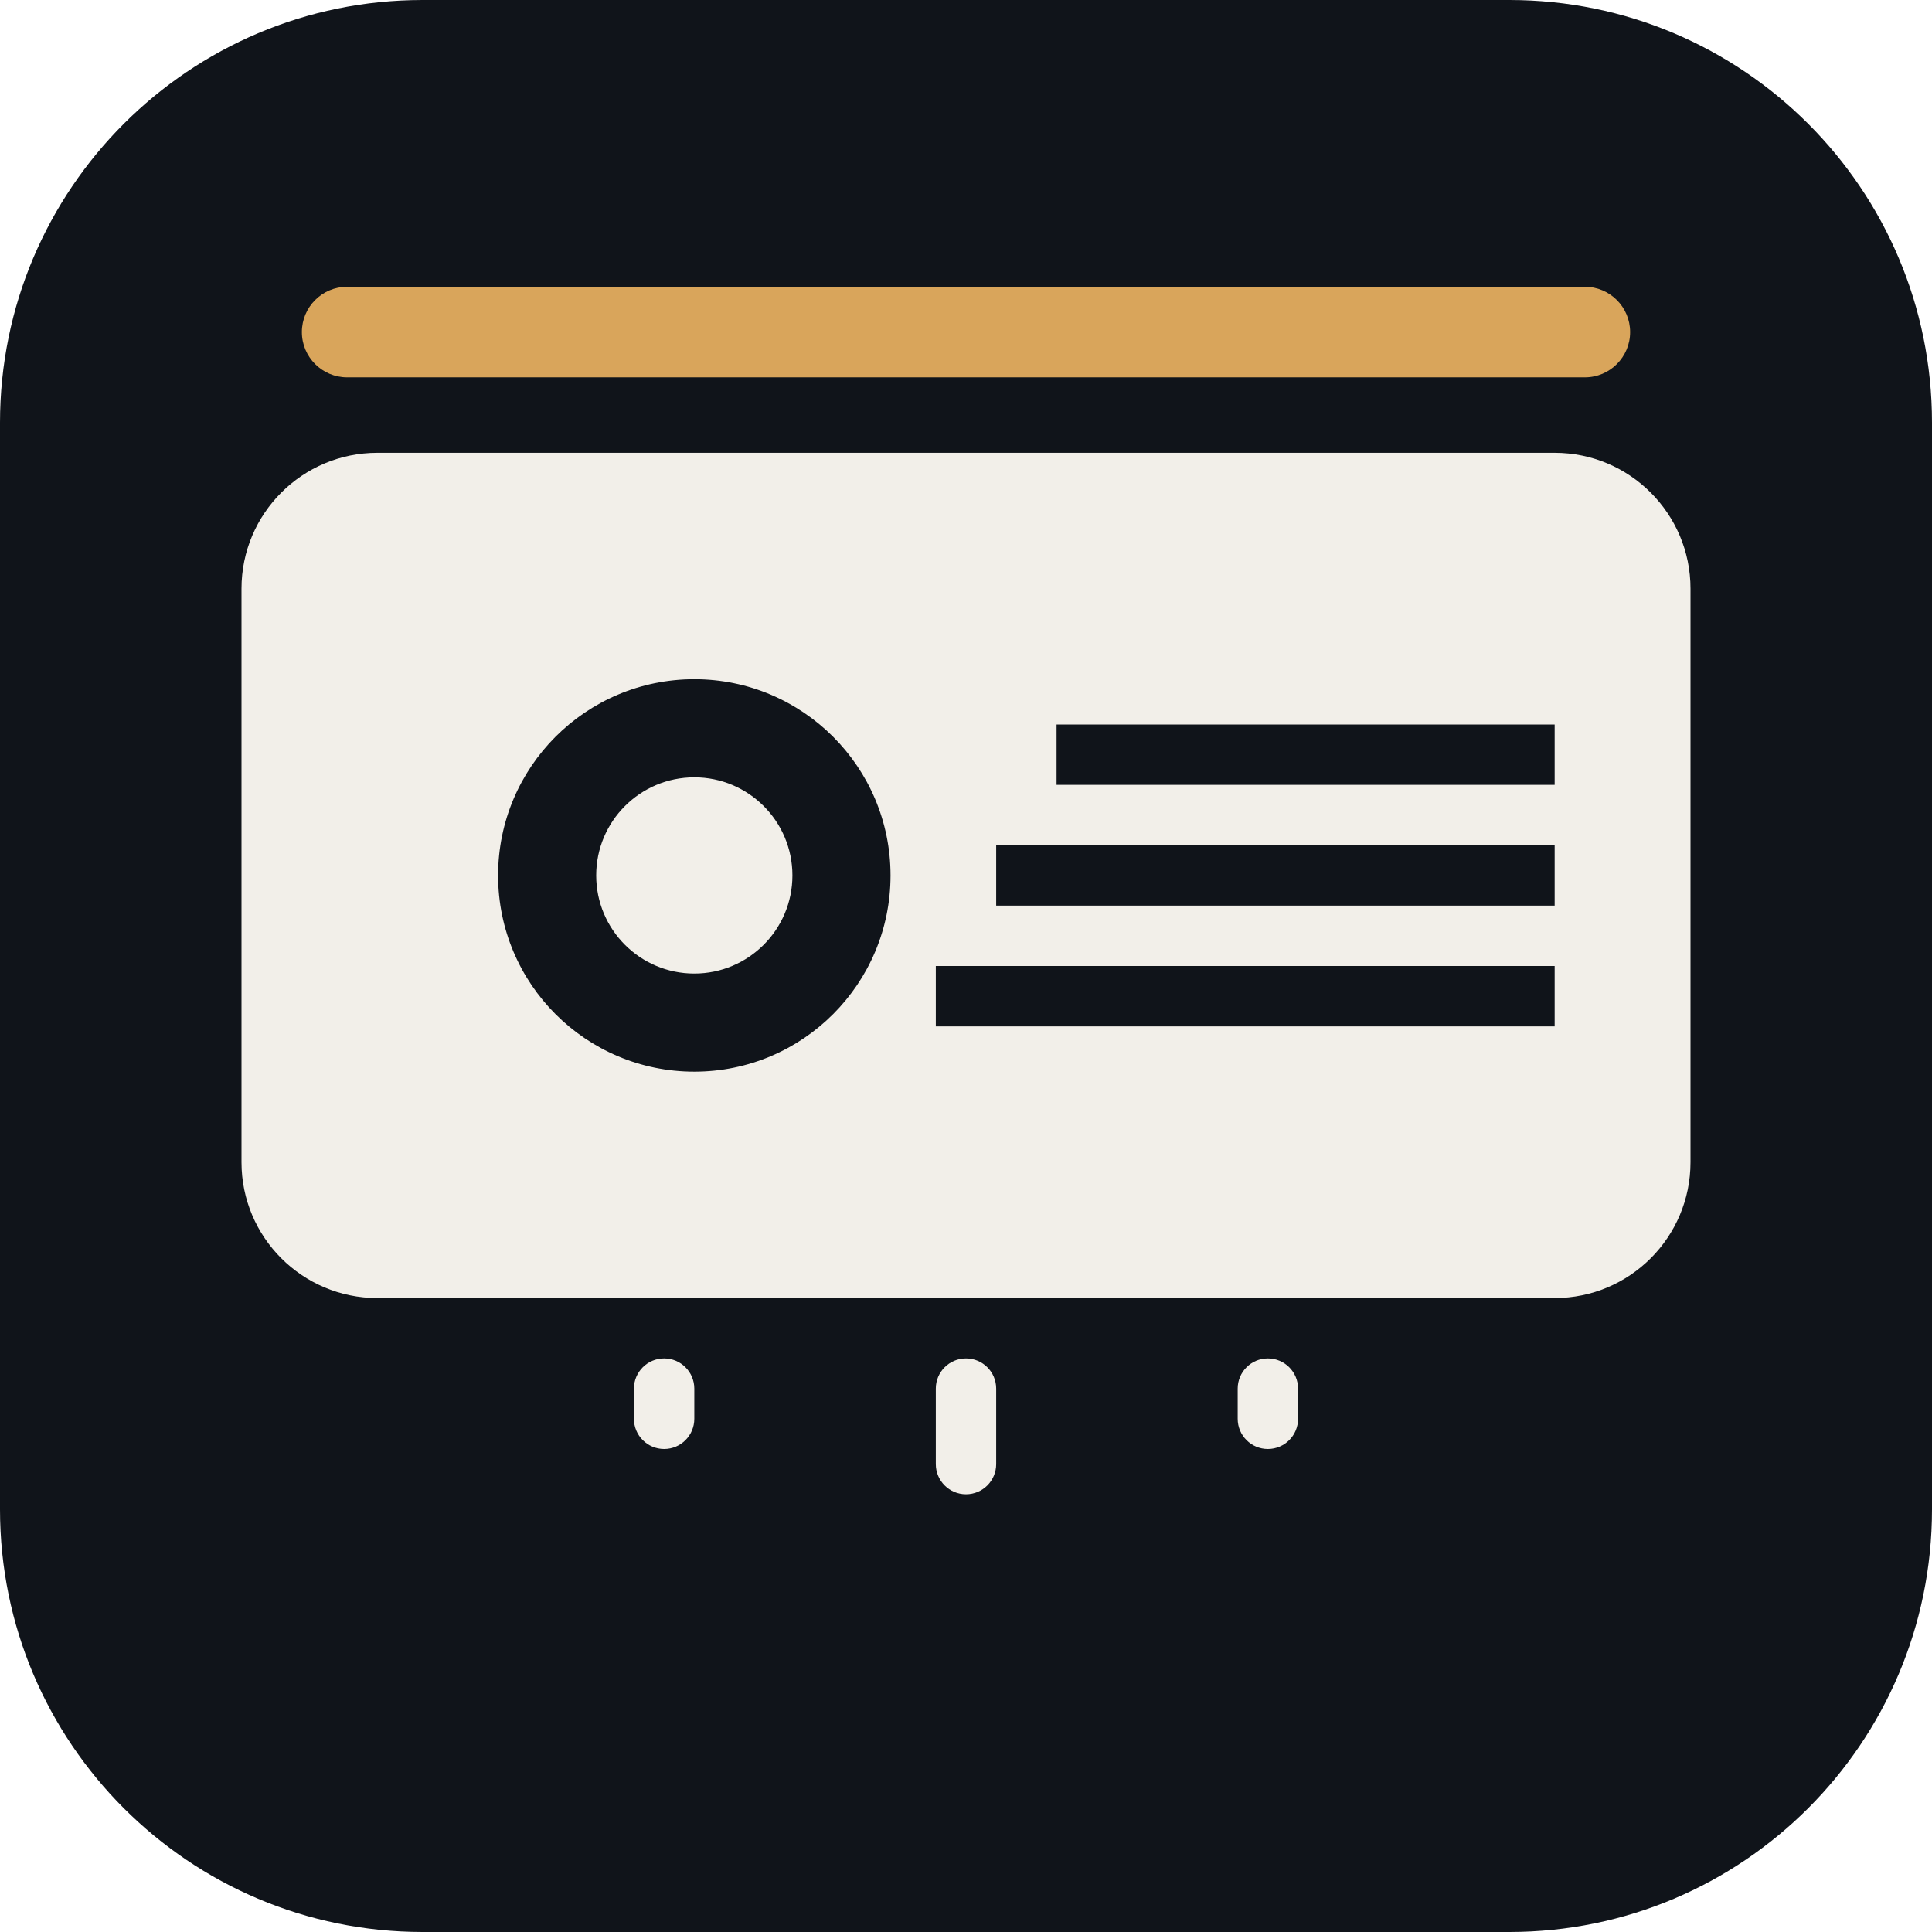
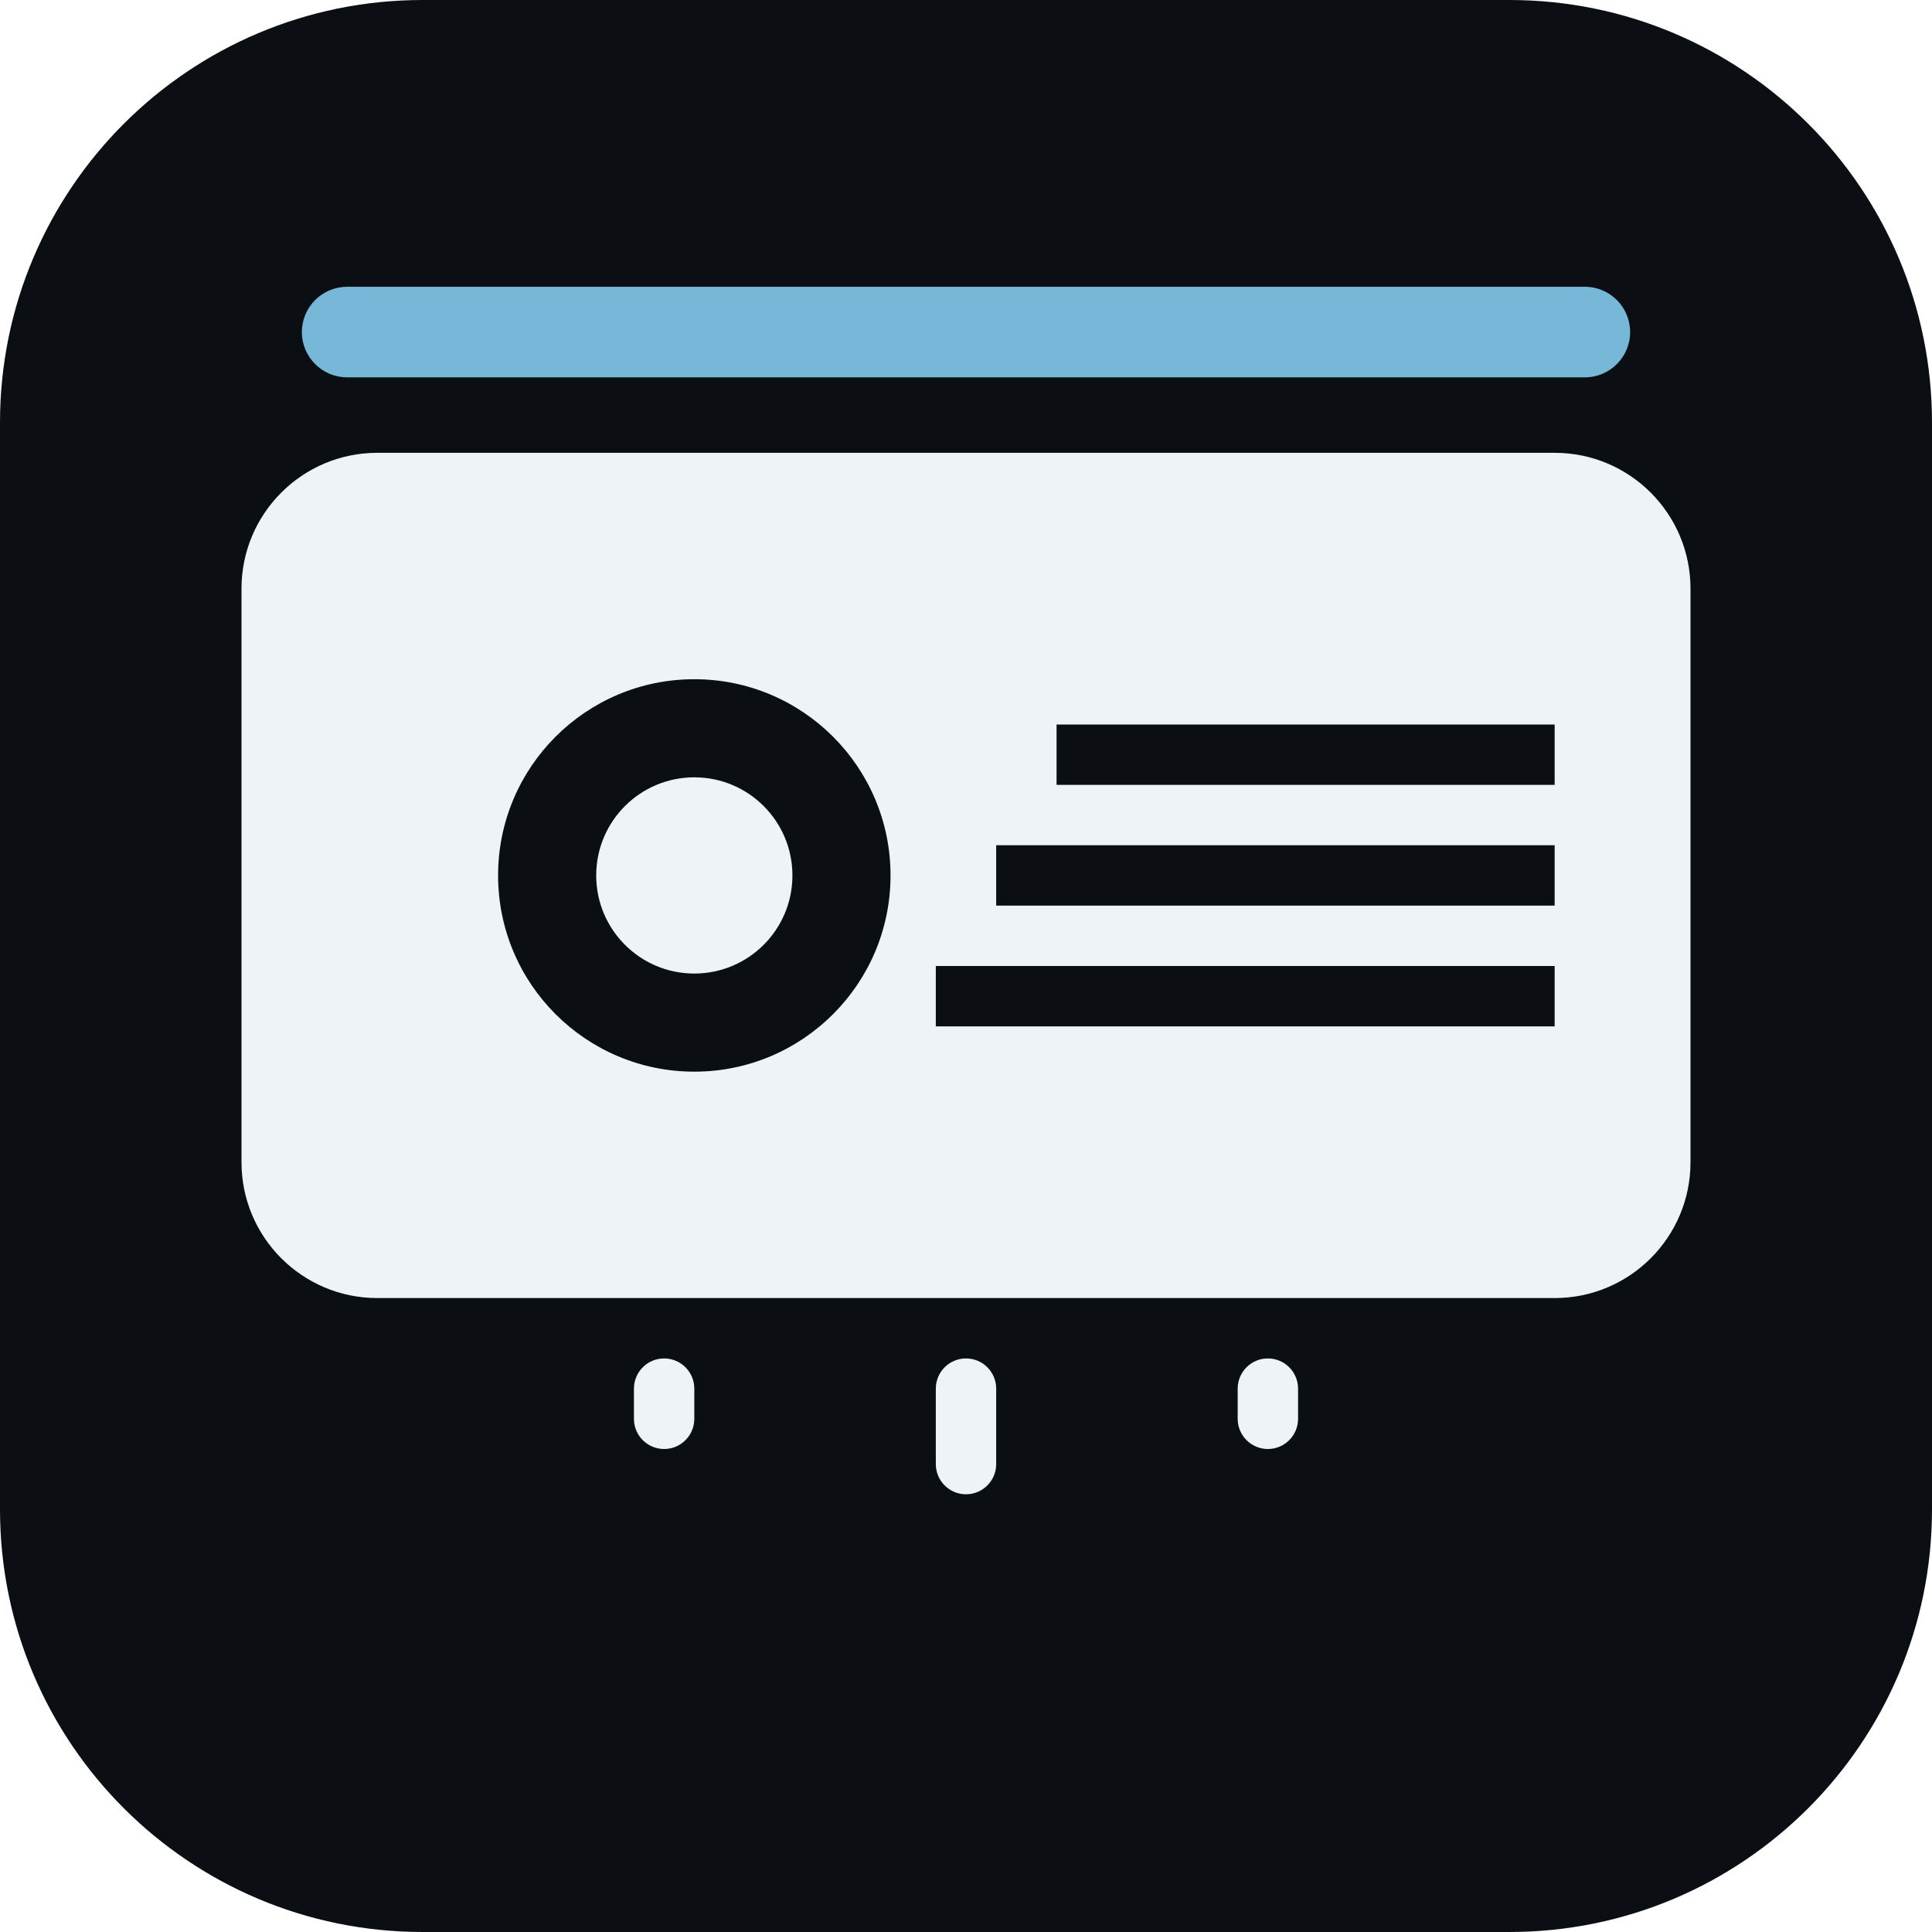
<svg xmlns="http://www.w3.org/2000/svg" viewBox="0 0 256 256" width="256" height="256" role="img" aria-labelledby="t">
-   <rect x="0" y="0" width="256" height="256" rx="56" fill="#10141A" />
+   <rect x="0" y="0" width="256" height="256" rx="56" fill="#0B0F14" />
  <g transform="translate(0 -4)">
-     <rect x="40" y="42" width="176" height="12" rx="6" fill="#D9A55B" />
-     <path fill="#F2EFE9" fill-rule="evenodd" d="       M 50 64 H 206 A 18 18 0 0 1 224 82       V 158 A 18 18 0 0 1 206 176       H 50 A 18 18 0 0 1 32 158       V 82 A 18 18 0 0 1 50 64 Z       M 66 120 A 26 26 0 1 0 118 120 A 26 26 0 1 0 66 120 Z       M 79 120 A 13 13 0 1 0 105 120 A 13 13 0 1 0 79 120 Z       M 140 100 H 206 V 108 H 140 Z       M 132 116 H 206 V 124 H 132 Z       M 124 132 H 206 V 140 H 124 Z" />
-     <g fill="#F2EFE9">
+     <rect x="40" y="42" width="176" height="12" rx="6" fill="#77B8D8" />
+     <path fill="#EEF3F7" fill-rule="evenodd" d="       M 50 64 H 206 A 18 18 0 0 1 224 82       V 158 A 18 18 0 0 1 206 176       H 50 A 18 18 0 0 1 32 158       V 82 A 18 18 0 0 1 50 64 Z       M 66 120 A 26 26 0 1 0 118 120 A 26 26 0 1 0 66 120 Z       M 79 120 A 13 13 0 1 0 105 120 A 13 13 0 1 0 79 120 Z       M 140 100 H 206 V 108 H 140 Z       M 132 116 H 206 V 124 H 132 Z       M 124 132 H 206 V 140 H 124 Z" />
+     <g fill="#EEF3F7">
      <rect x="84" y="184" width="8" height="12" rx="4" />
      <rect x="124" y="184" width="8" height="18" rx="4" />
      <rect x="164" y="184" width="8" height="12" rx="4" />
    </g>
  </g>
</svg>
